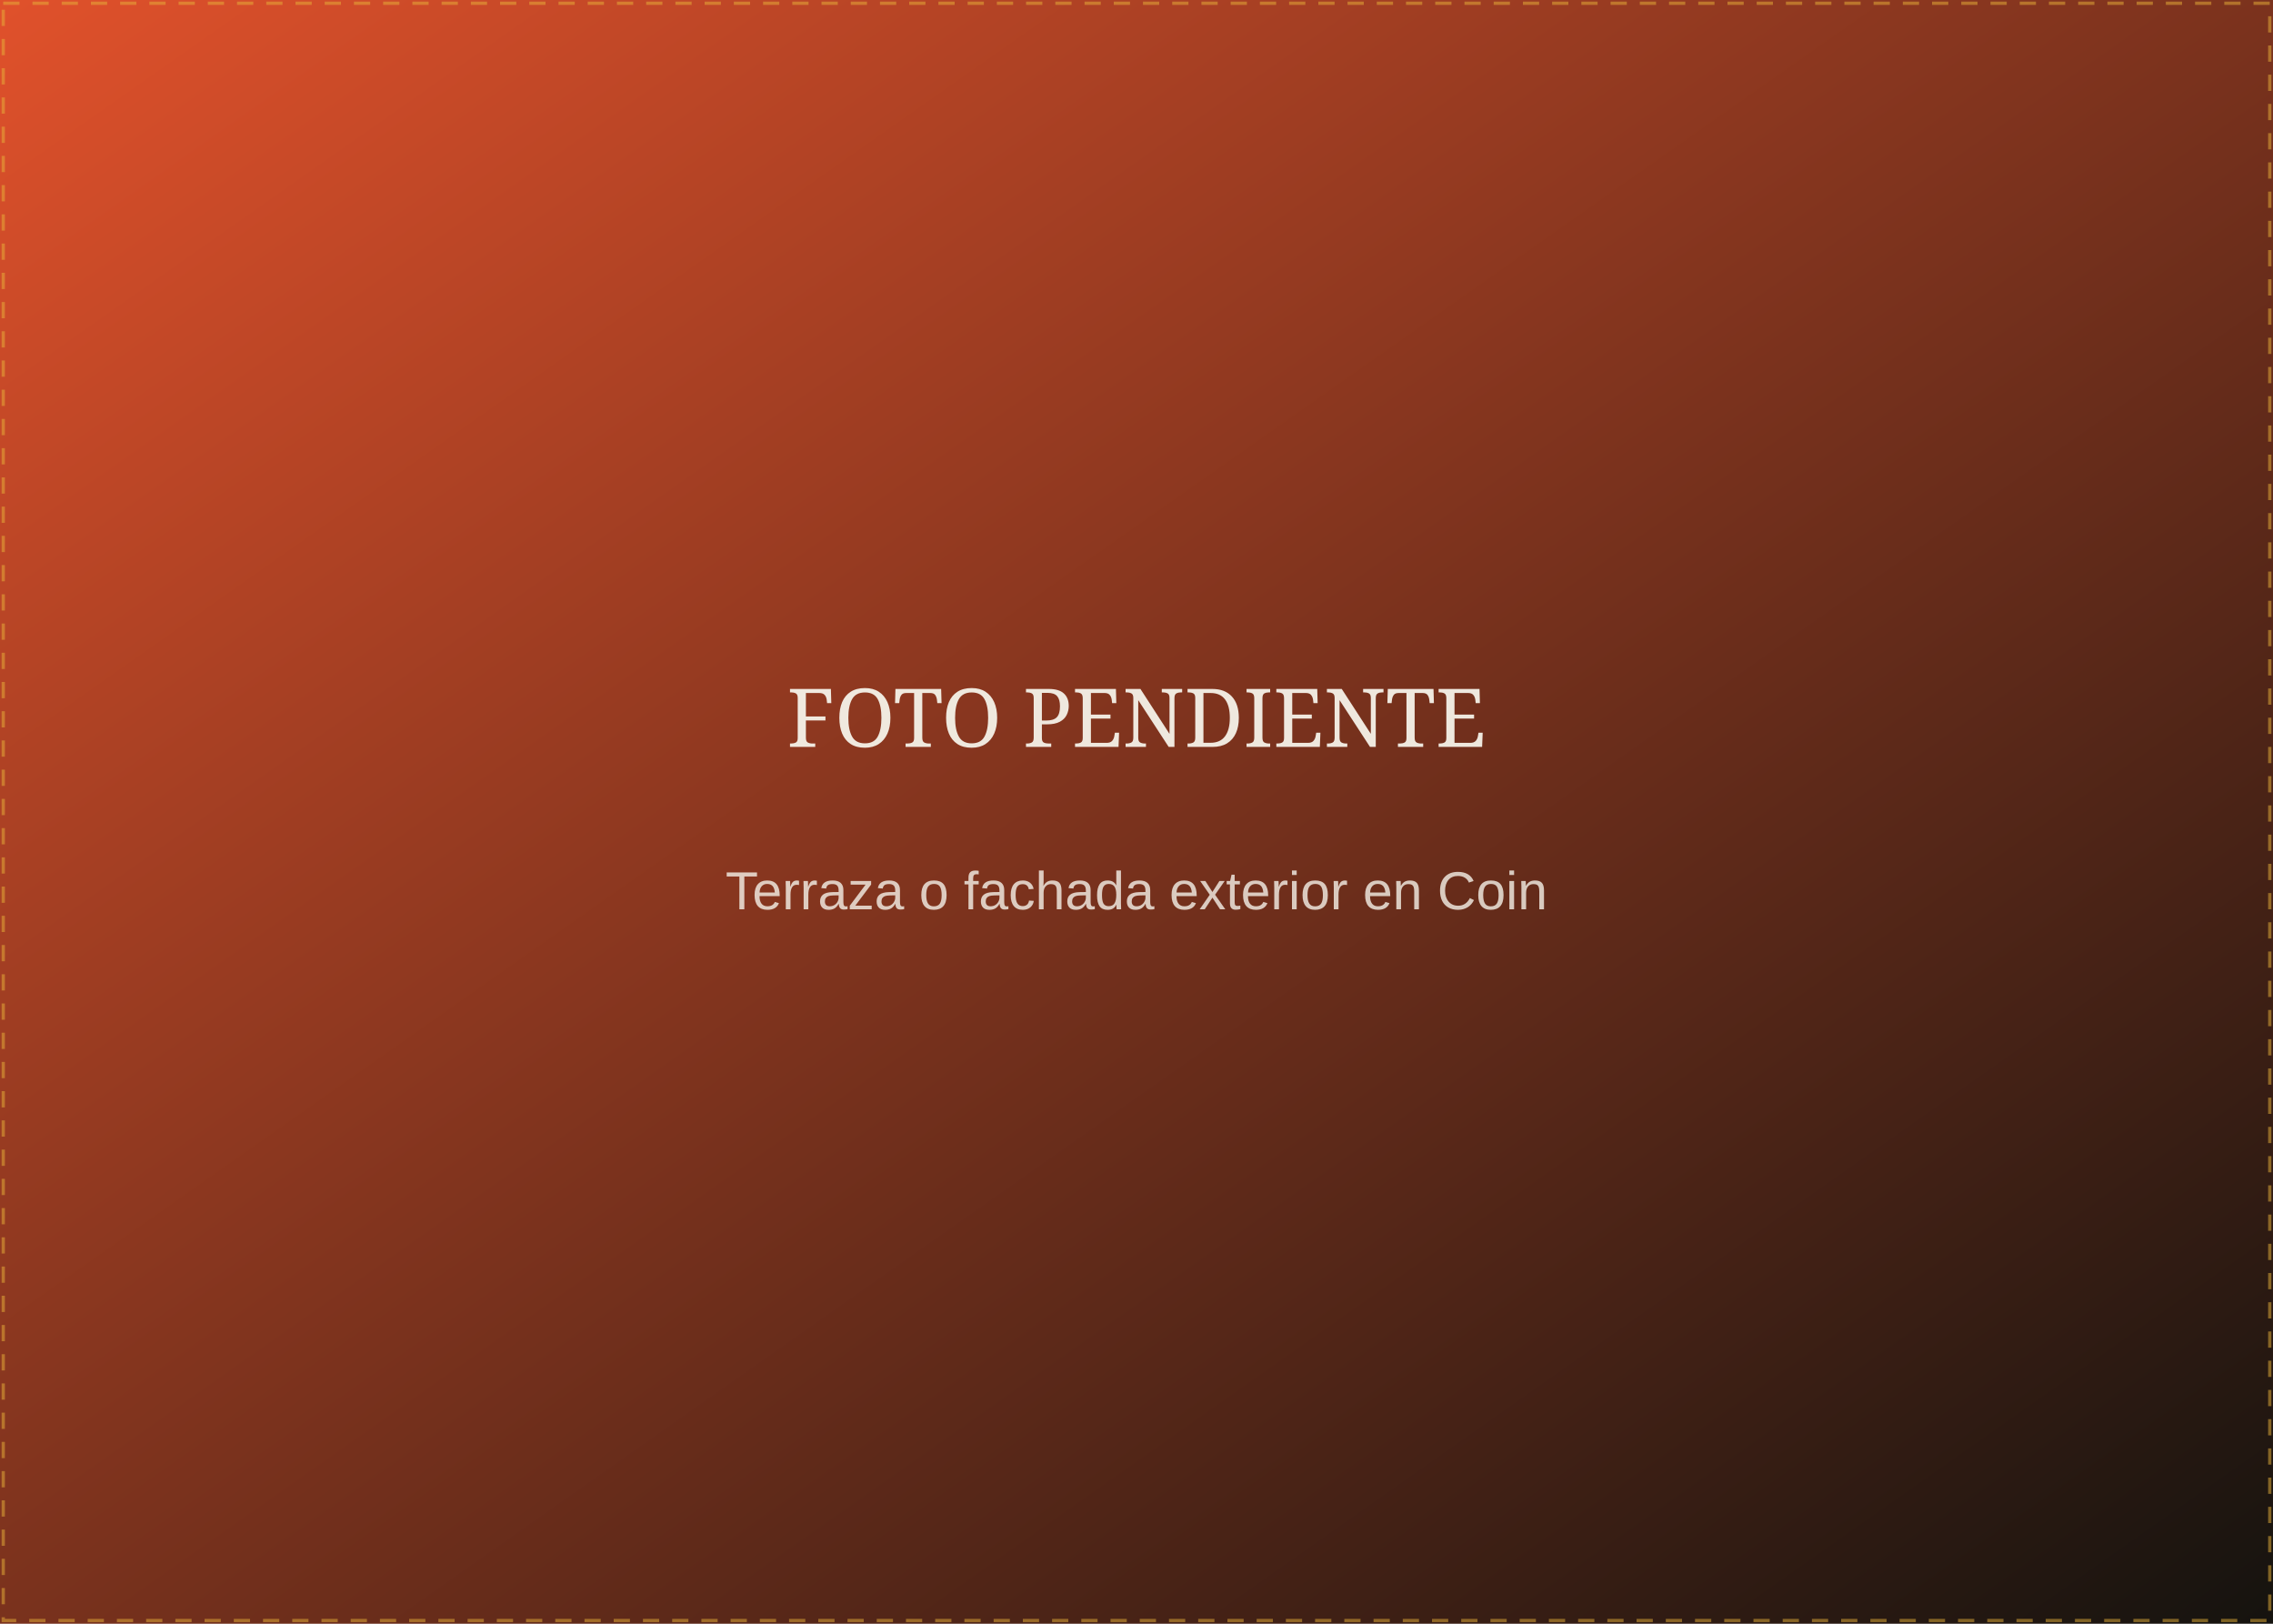
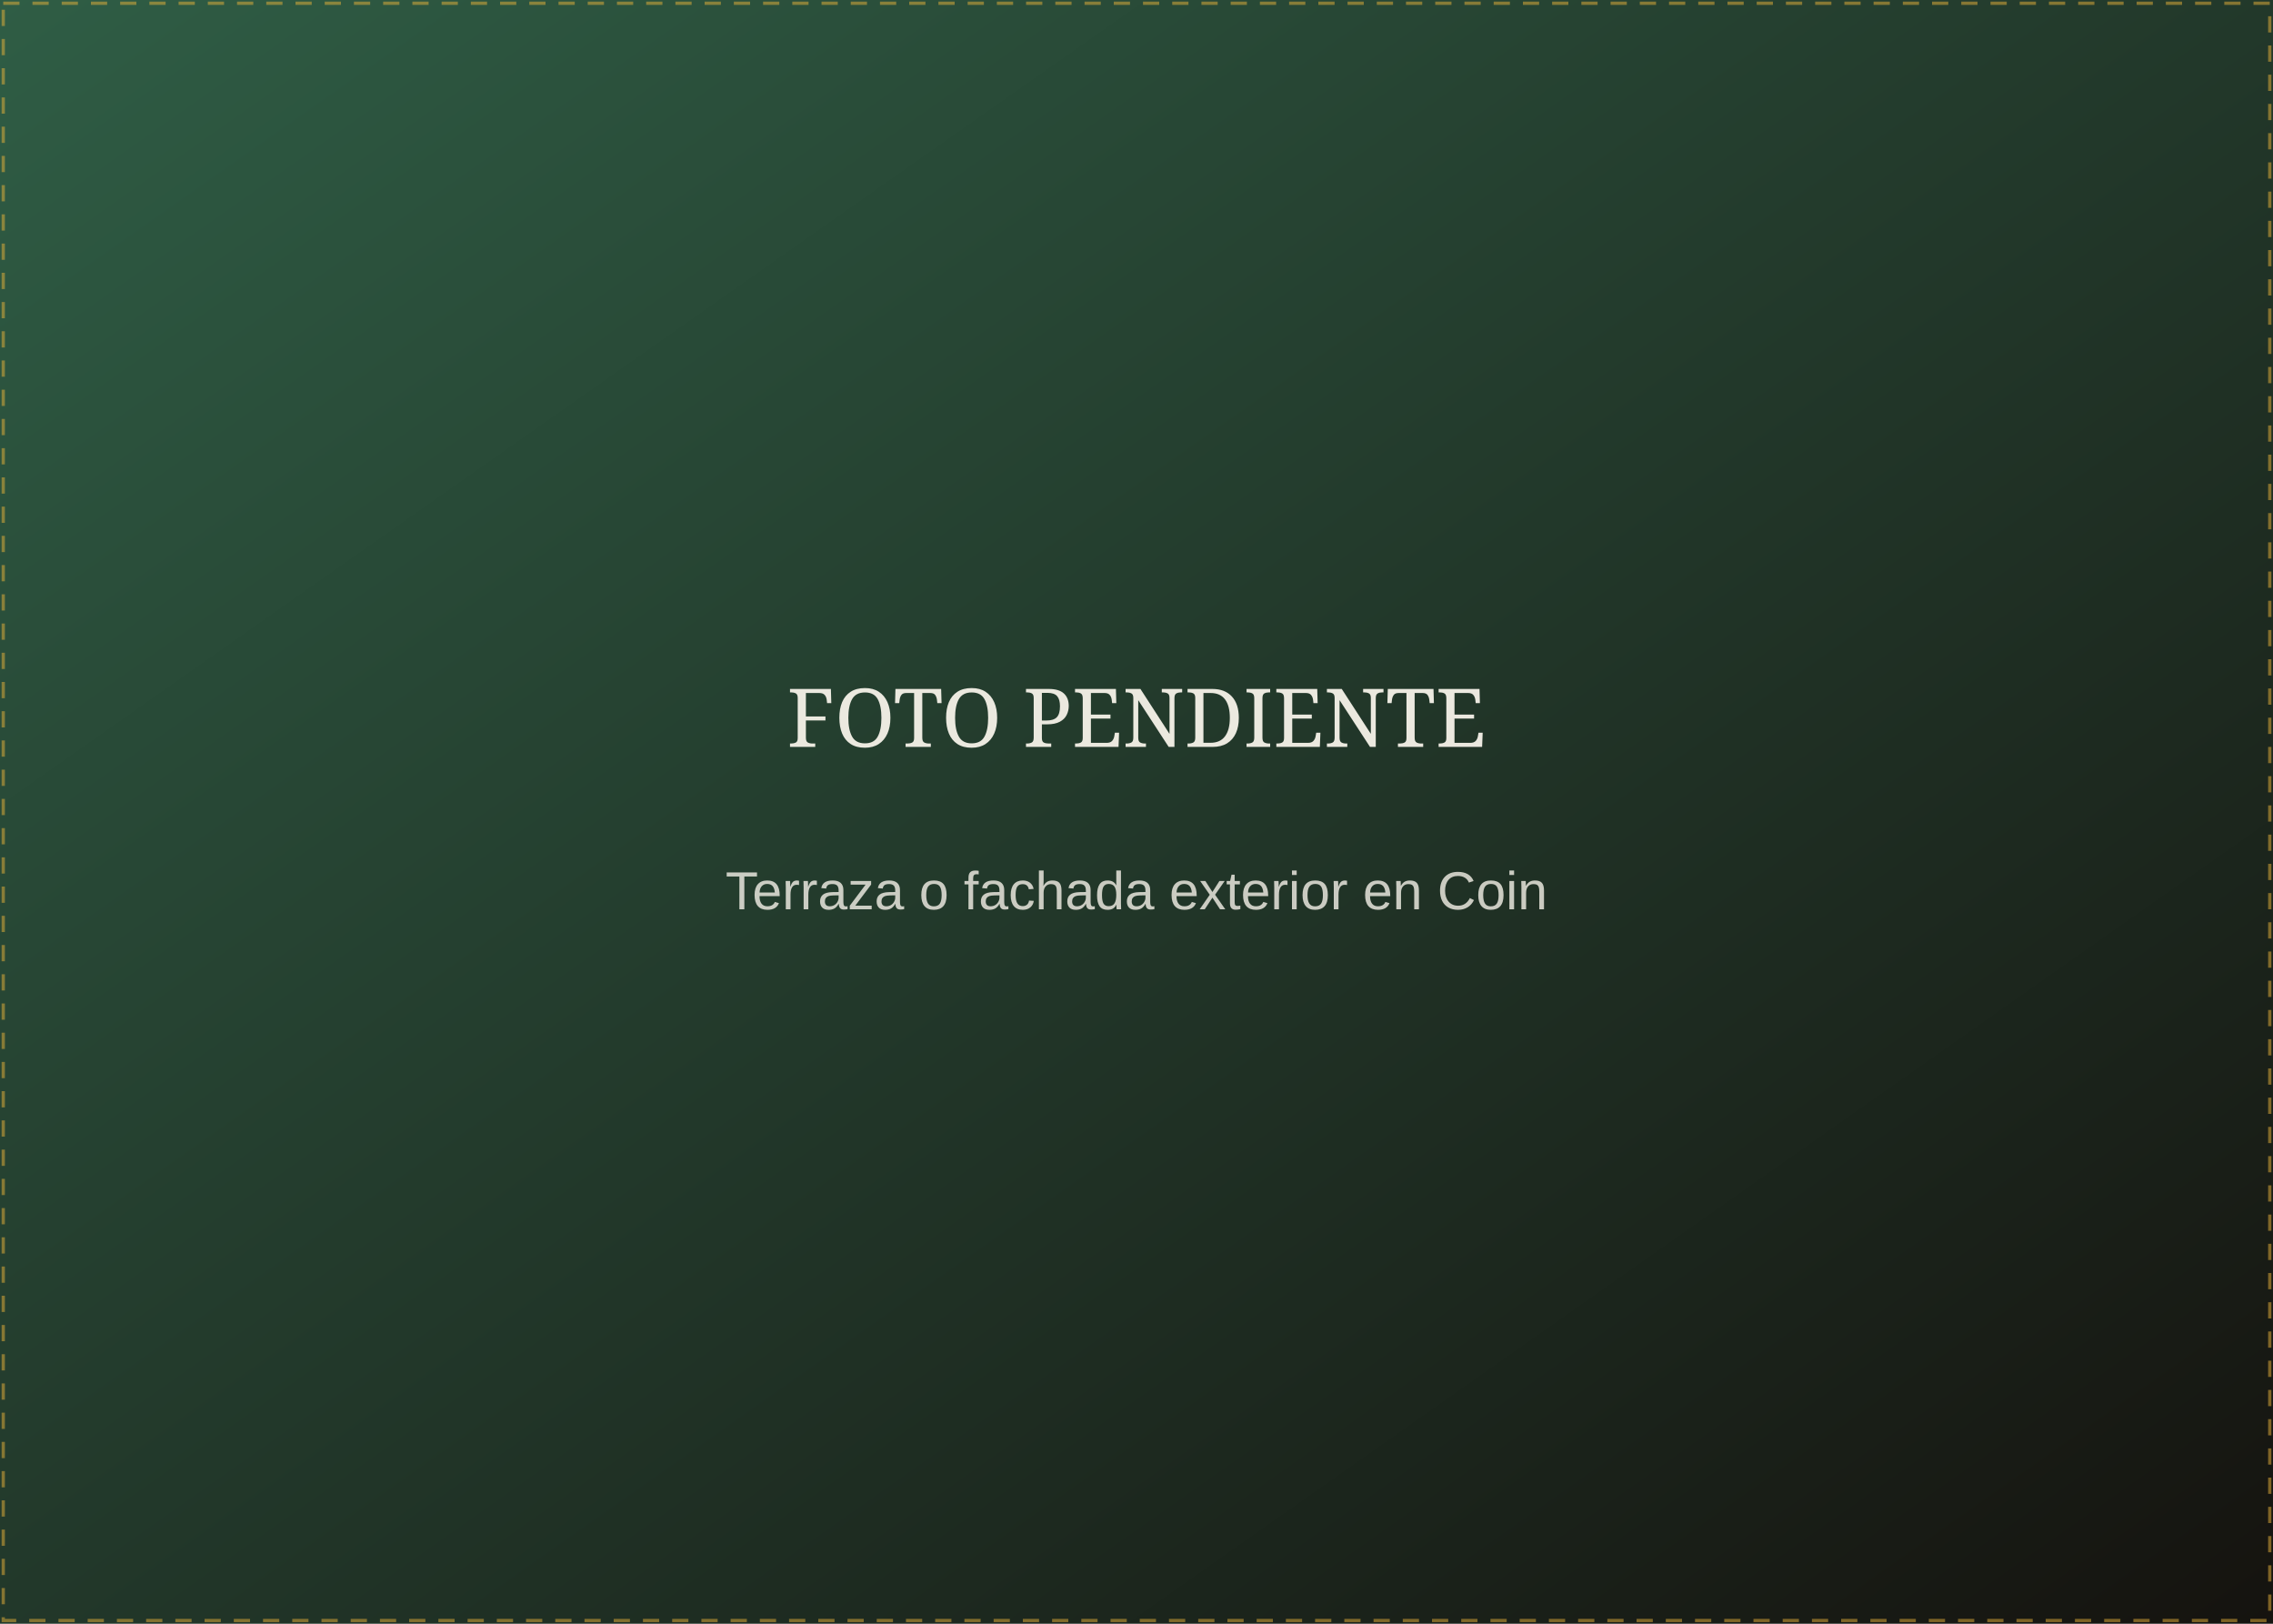
<svg xmlns="http://www.w3.org/2000/svg" width="1400" height="1000" viewBox="0 0 1400 1000">
  <defs>
    <linearGradient id="g" x1="0" y1="0" x2="1" y2="1">
-       <stop offset="0%" stop-color="#e0512b" />
+       <stop offset="0%" stop-color="#2f5d45" />
      <stop offset="100%" stop-color="#15130f" />
    </linearGradient>
  </defs>
  <rect width="1400" height="1000" fill="url(#g)" />
  <rect x="2" y="2" width="1396" height="996" fill="none" stroke="#e8b23a" stroke-width="2" stroke-dasharray="10 8" opacity="0.5" />
  <text x="50%" y="46%" text-anchor="middle" font-family="Georgia, serif" font-size="50" fill="#f5f1e8" opacity="0.95">FOTO PENDIENTE</text>
  <text x="50%" y="56%" text-anchor="middle" font-family="Arial, sans-serif" font-size="33" fill="#f5f1e8" opacity="0.8">Terraza o fachada exterior en Coin</text>
</svg>
